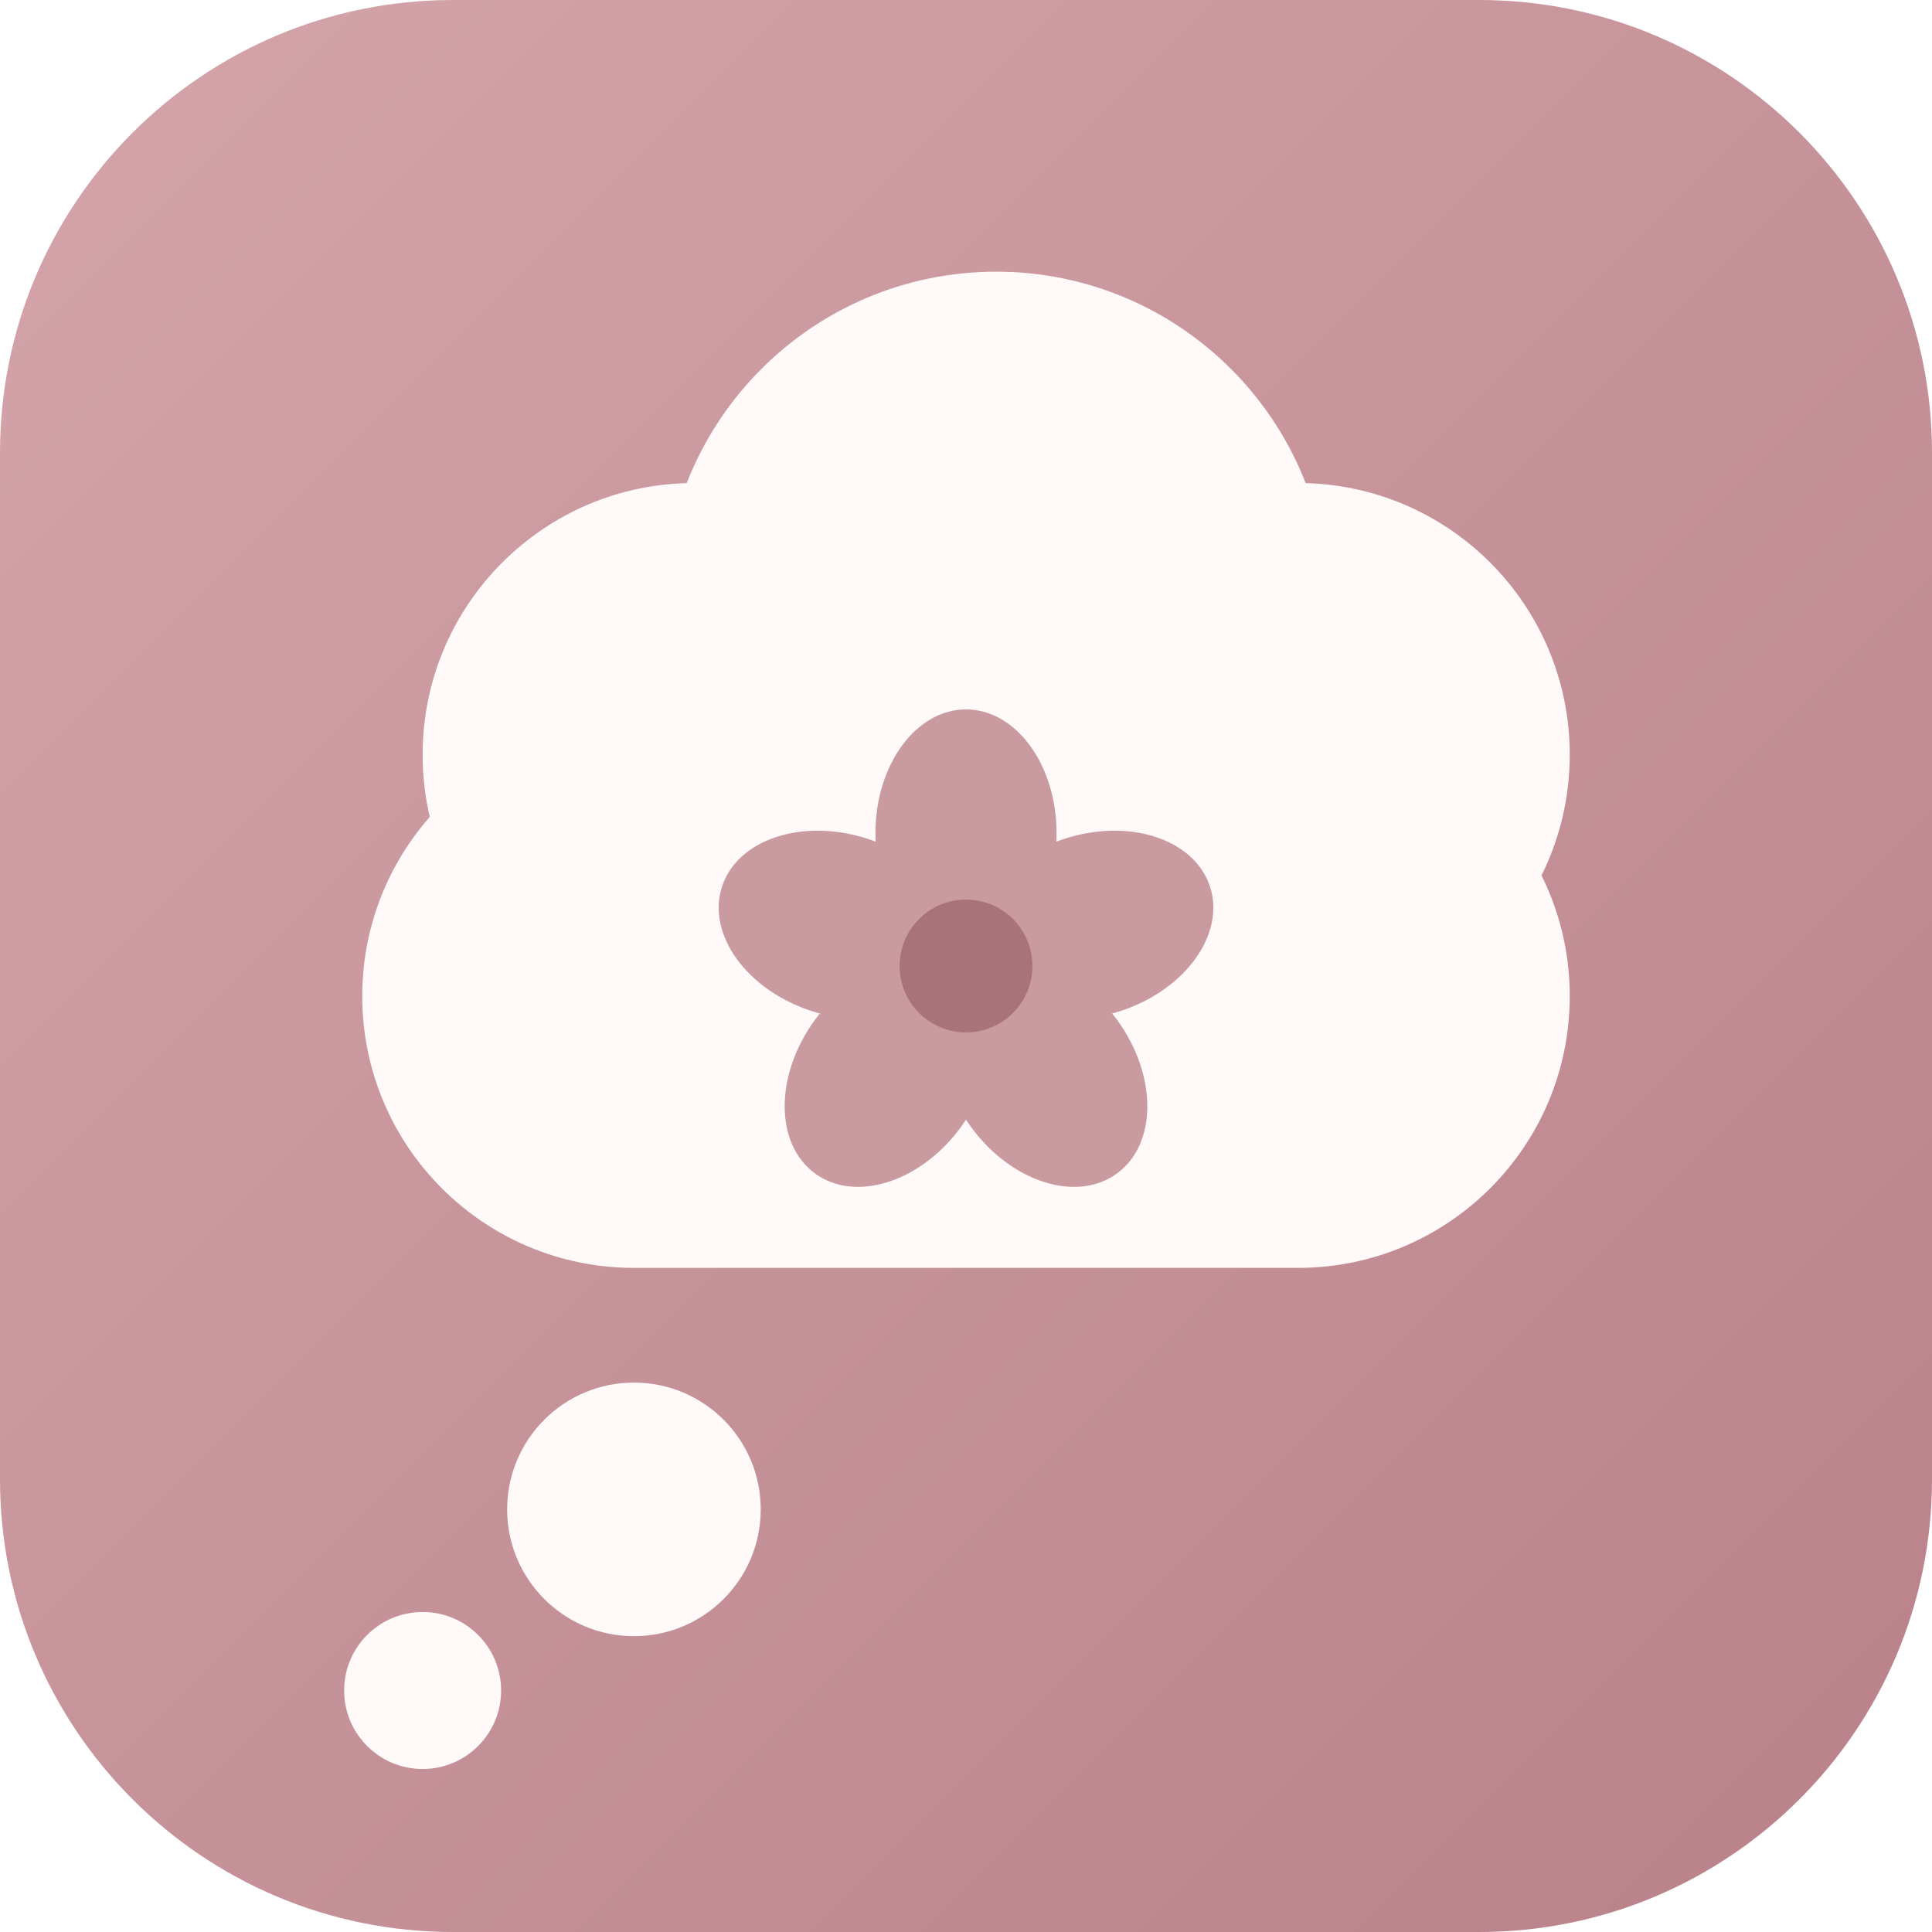
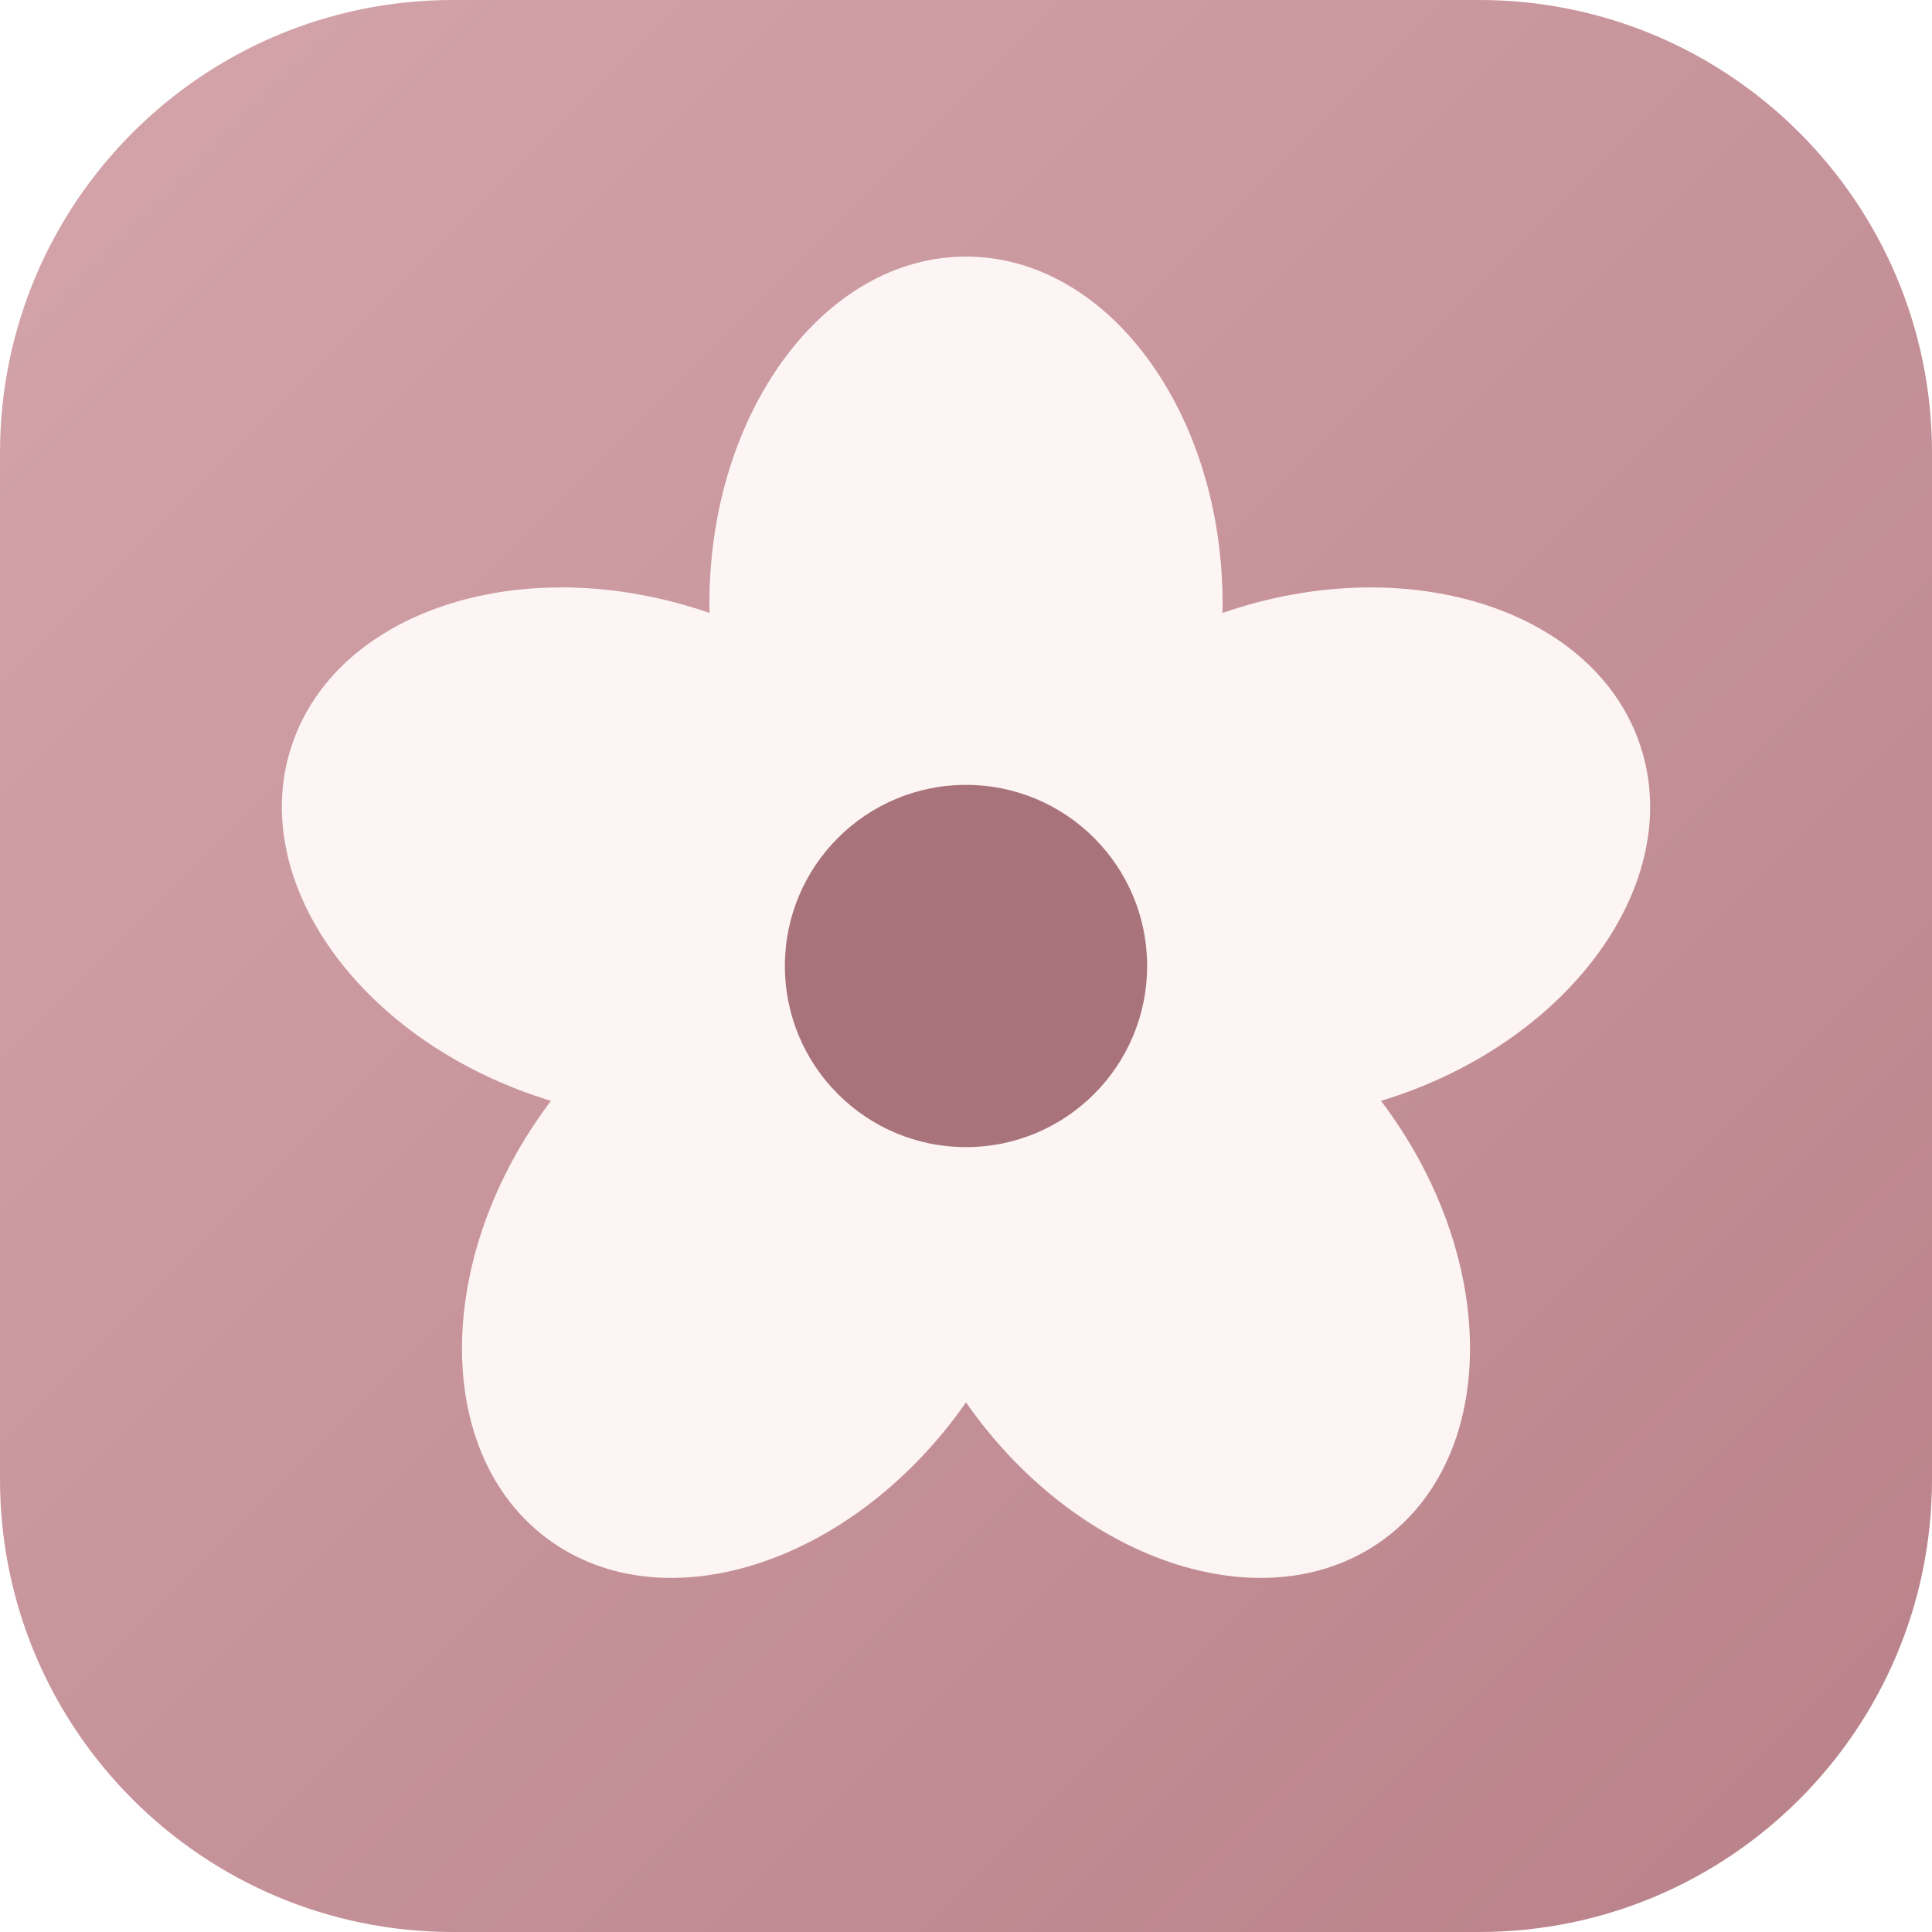
<svg xmlns="http://www.w3.org/2000/svg" viewBox="0 0 64 64">
  <defs>
    <linearGradient id="g" x1="0" y1="0" x2="1" y2="1">
      <stop offset="0" stop-color="#d4a5ab" />
      <stop offset="1" stop-color="#b98189" />
    </linearGradient>
  </defs>
  <rect width="64" height="64" rx="15" fill="url(#g)" />
-   <g fill="#fffaf9">
-     <rect x="12" y="24" width="40" height="18" rx="9" />
-     <circle cx="23" cy="25" r="9" />
-     <circle cx="33" cy="20" r="11" />
-     <circle cx="43" cy="25" r="9" />
-     <circle cx="21" cy="50" r="4.2" />
-     <circle cx="14" cy="56" r="2.6" />
+   <g fill="#fffaf9" opacity=".95" transform="translate(32 32)">
+     <ellipse cx="0" cy="-12" rx="8.5" ry="11.5" />
+     <ellipse cx="0" cy="-12" rx="8.5" ry="11.5" transform="rotate(72)" />
+     <ellipse cx="0" cy="-12" rx="8.5" ry="11.5" transform="rotate(144)" />
+     <ellipse cx="0" cy="-12" rx="8.5" ry="11.5" transform="rotate(216)" />
+     <ellipse cx="0" cy="-12" rx="8.5" ry="11.5" transform="rotate(288)" />
  </g>
-   <g fill="#c99aa0" transform="translate(32 32)">
-     <ellipse cx="0" cy="-4.4" rx="3" ry="4.1" />
-     <ellipse cx="0" cy="-4.4" rx="3" ry="4.1" transform="rotate(72)" />
-     <ellipse cx="0" cy="-4.4" rx="3" ry="4.1" transform="rotate(144)" />
-     <ellipse cx="0" cy="-4.4" rx="3" ry="4.1" transform="rotate(216)" />
-     <ellipse cx="0" cy="-4.4" rx="3" ry="4.1" transform="rotate(288)" />
-   </g>
-   <circle cx="32" cy="32" r="2.2" fill="#a9737b" />
+   <circle cx="32" cy="32" r="6" fill="#a9737b" />
</svg>
